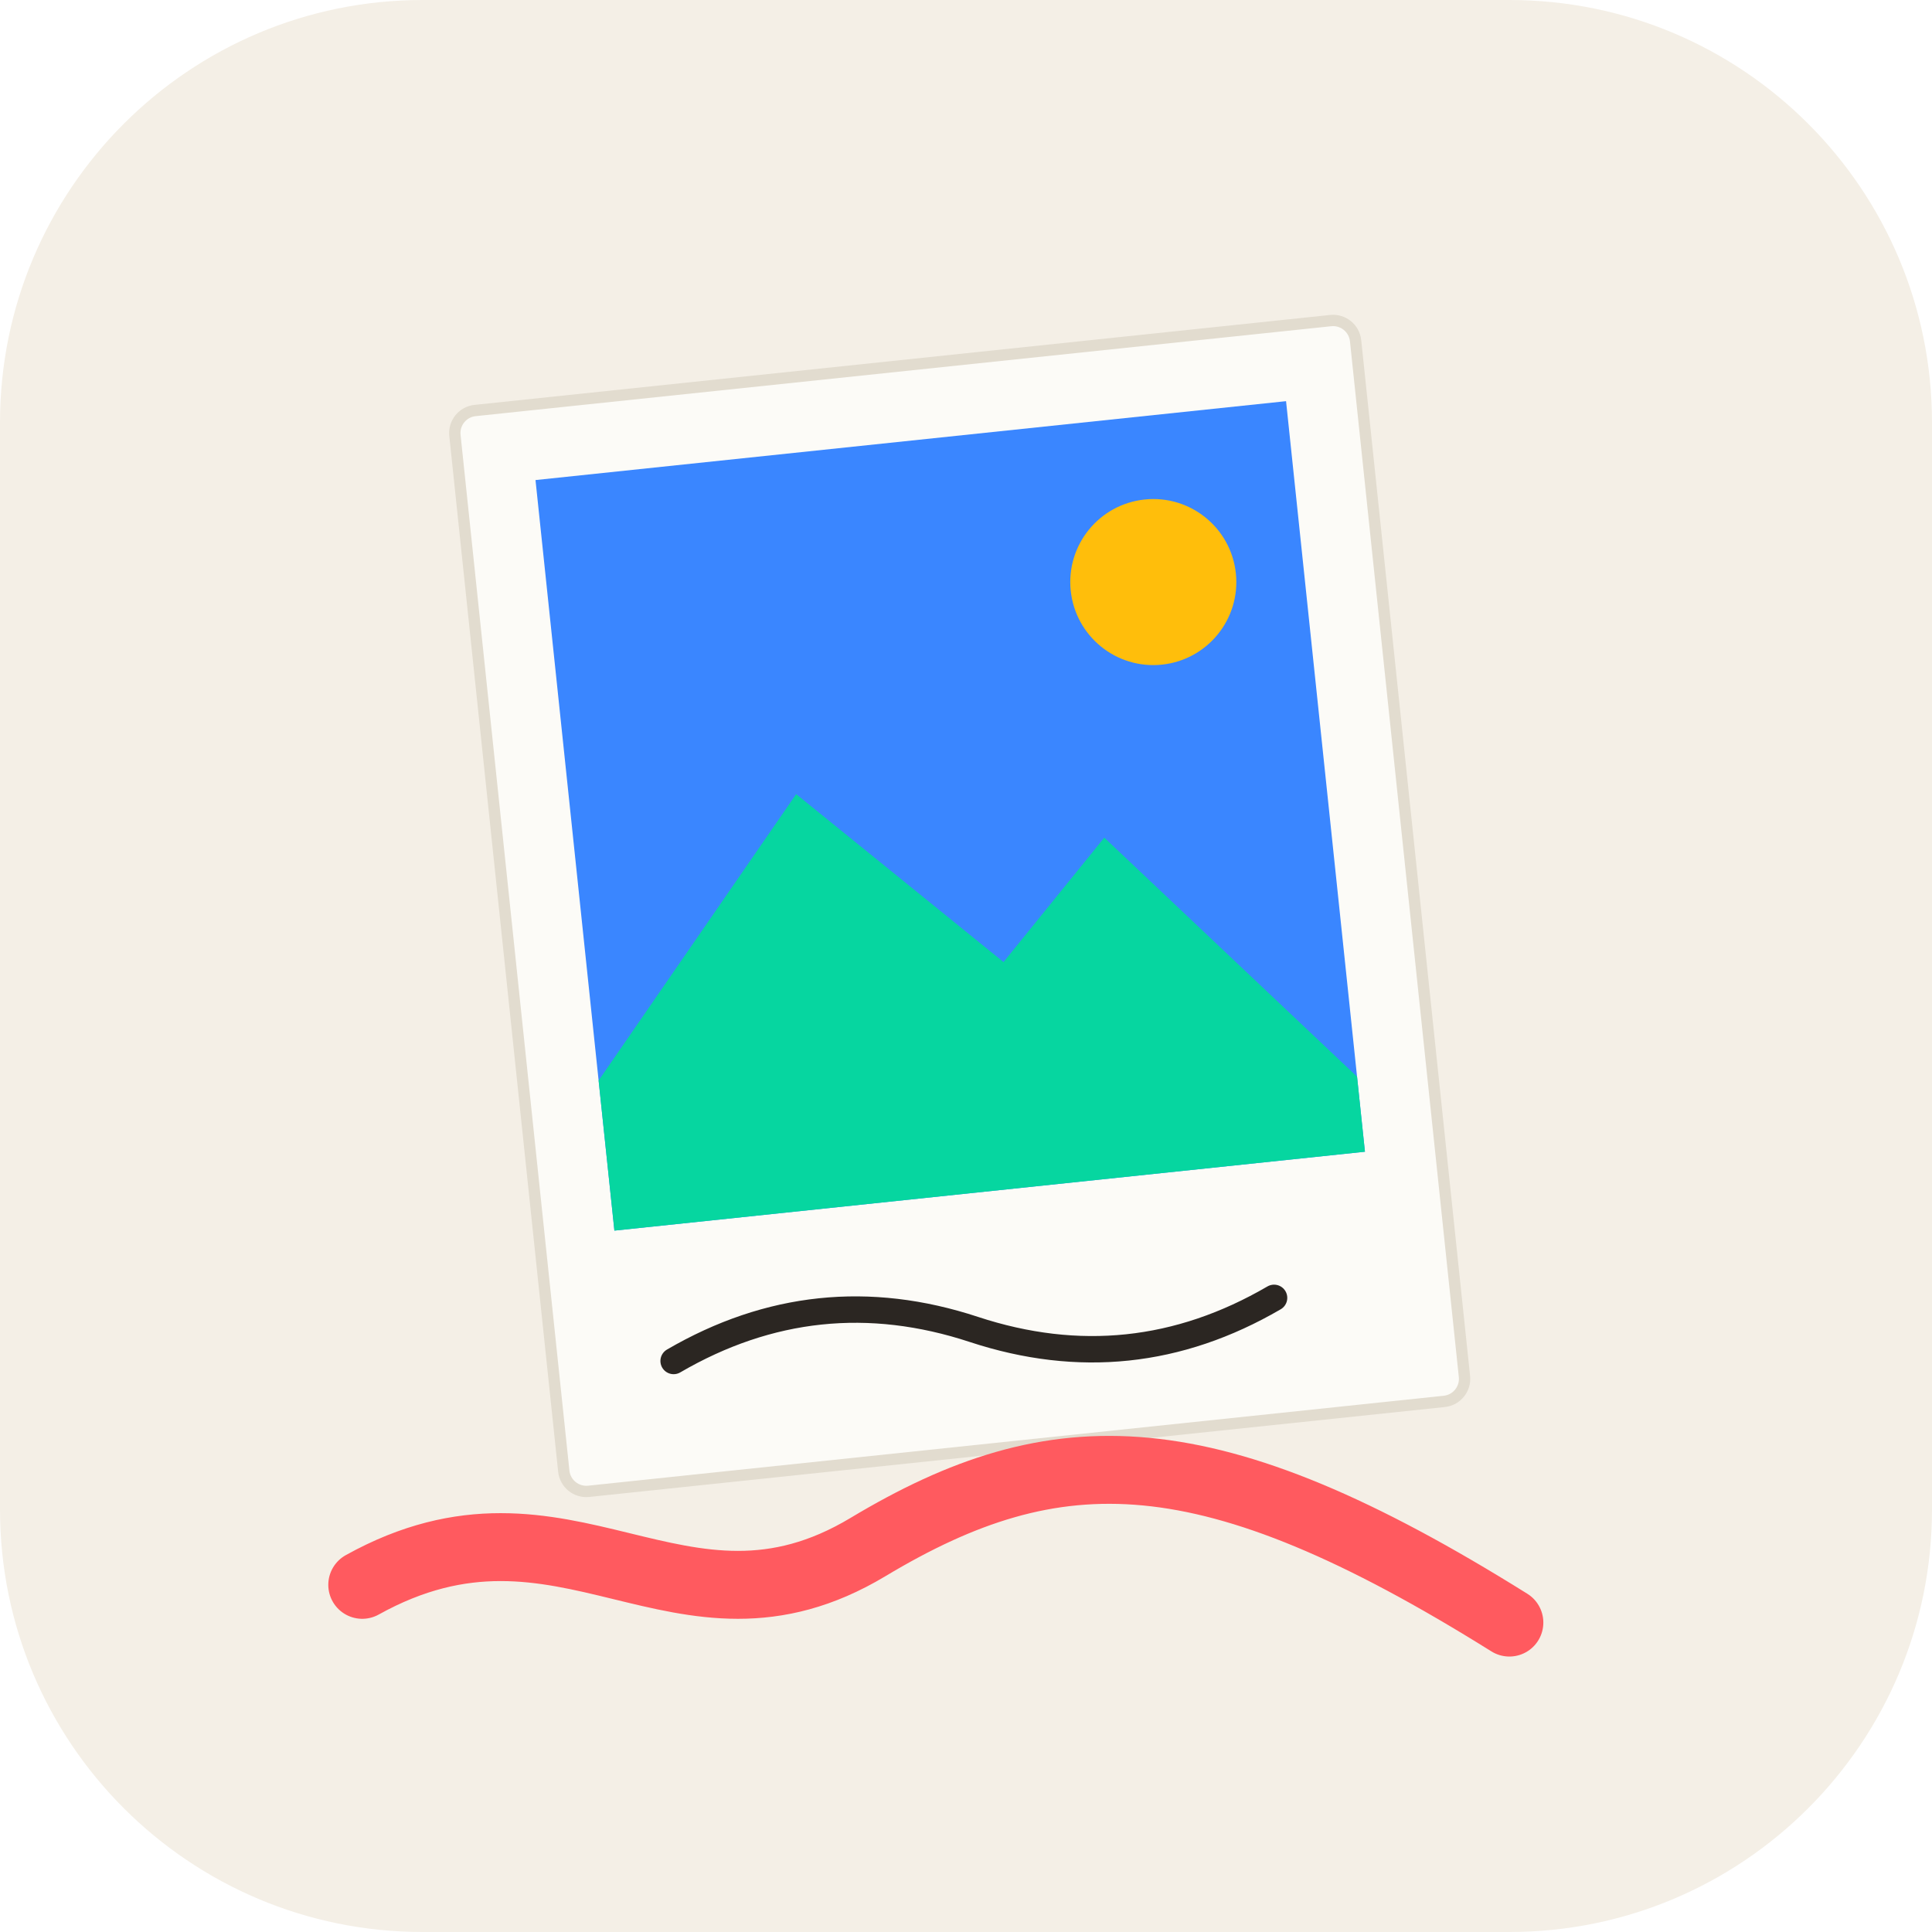
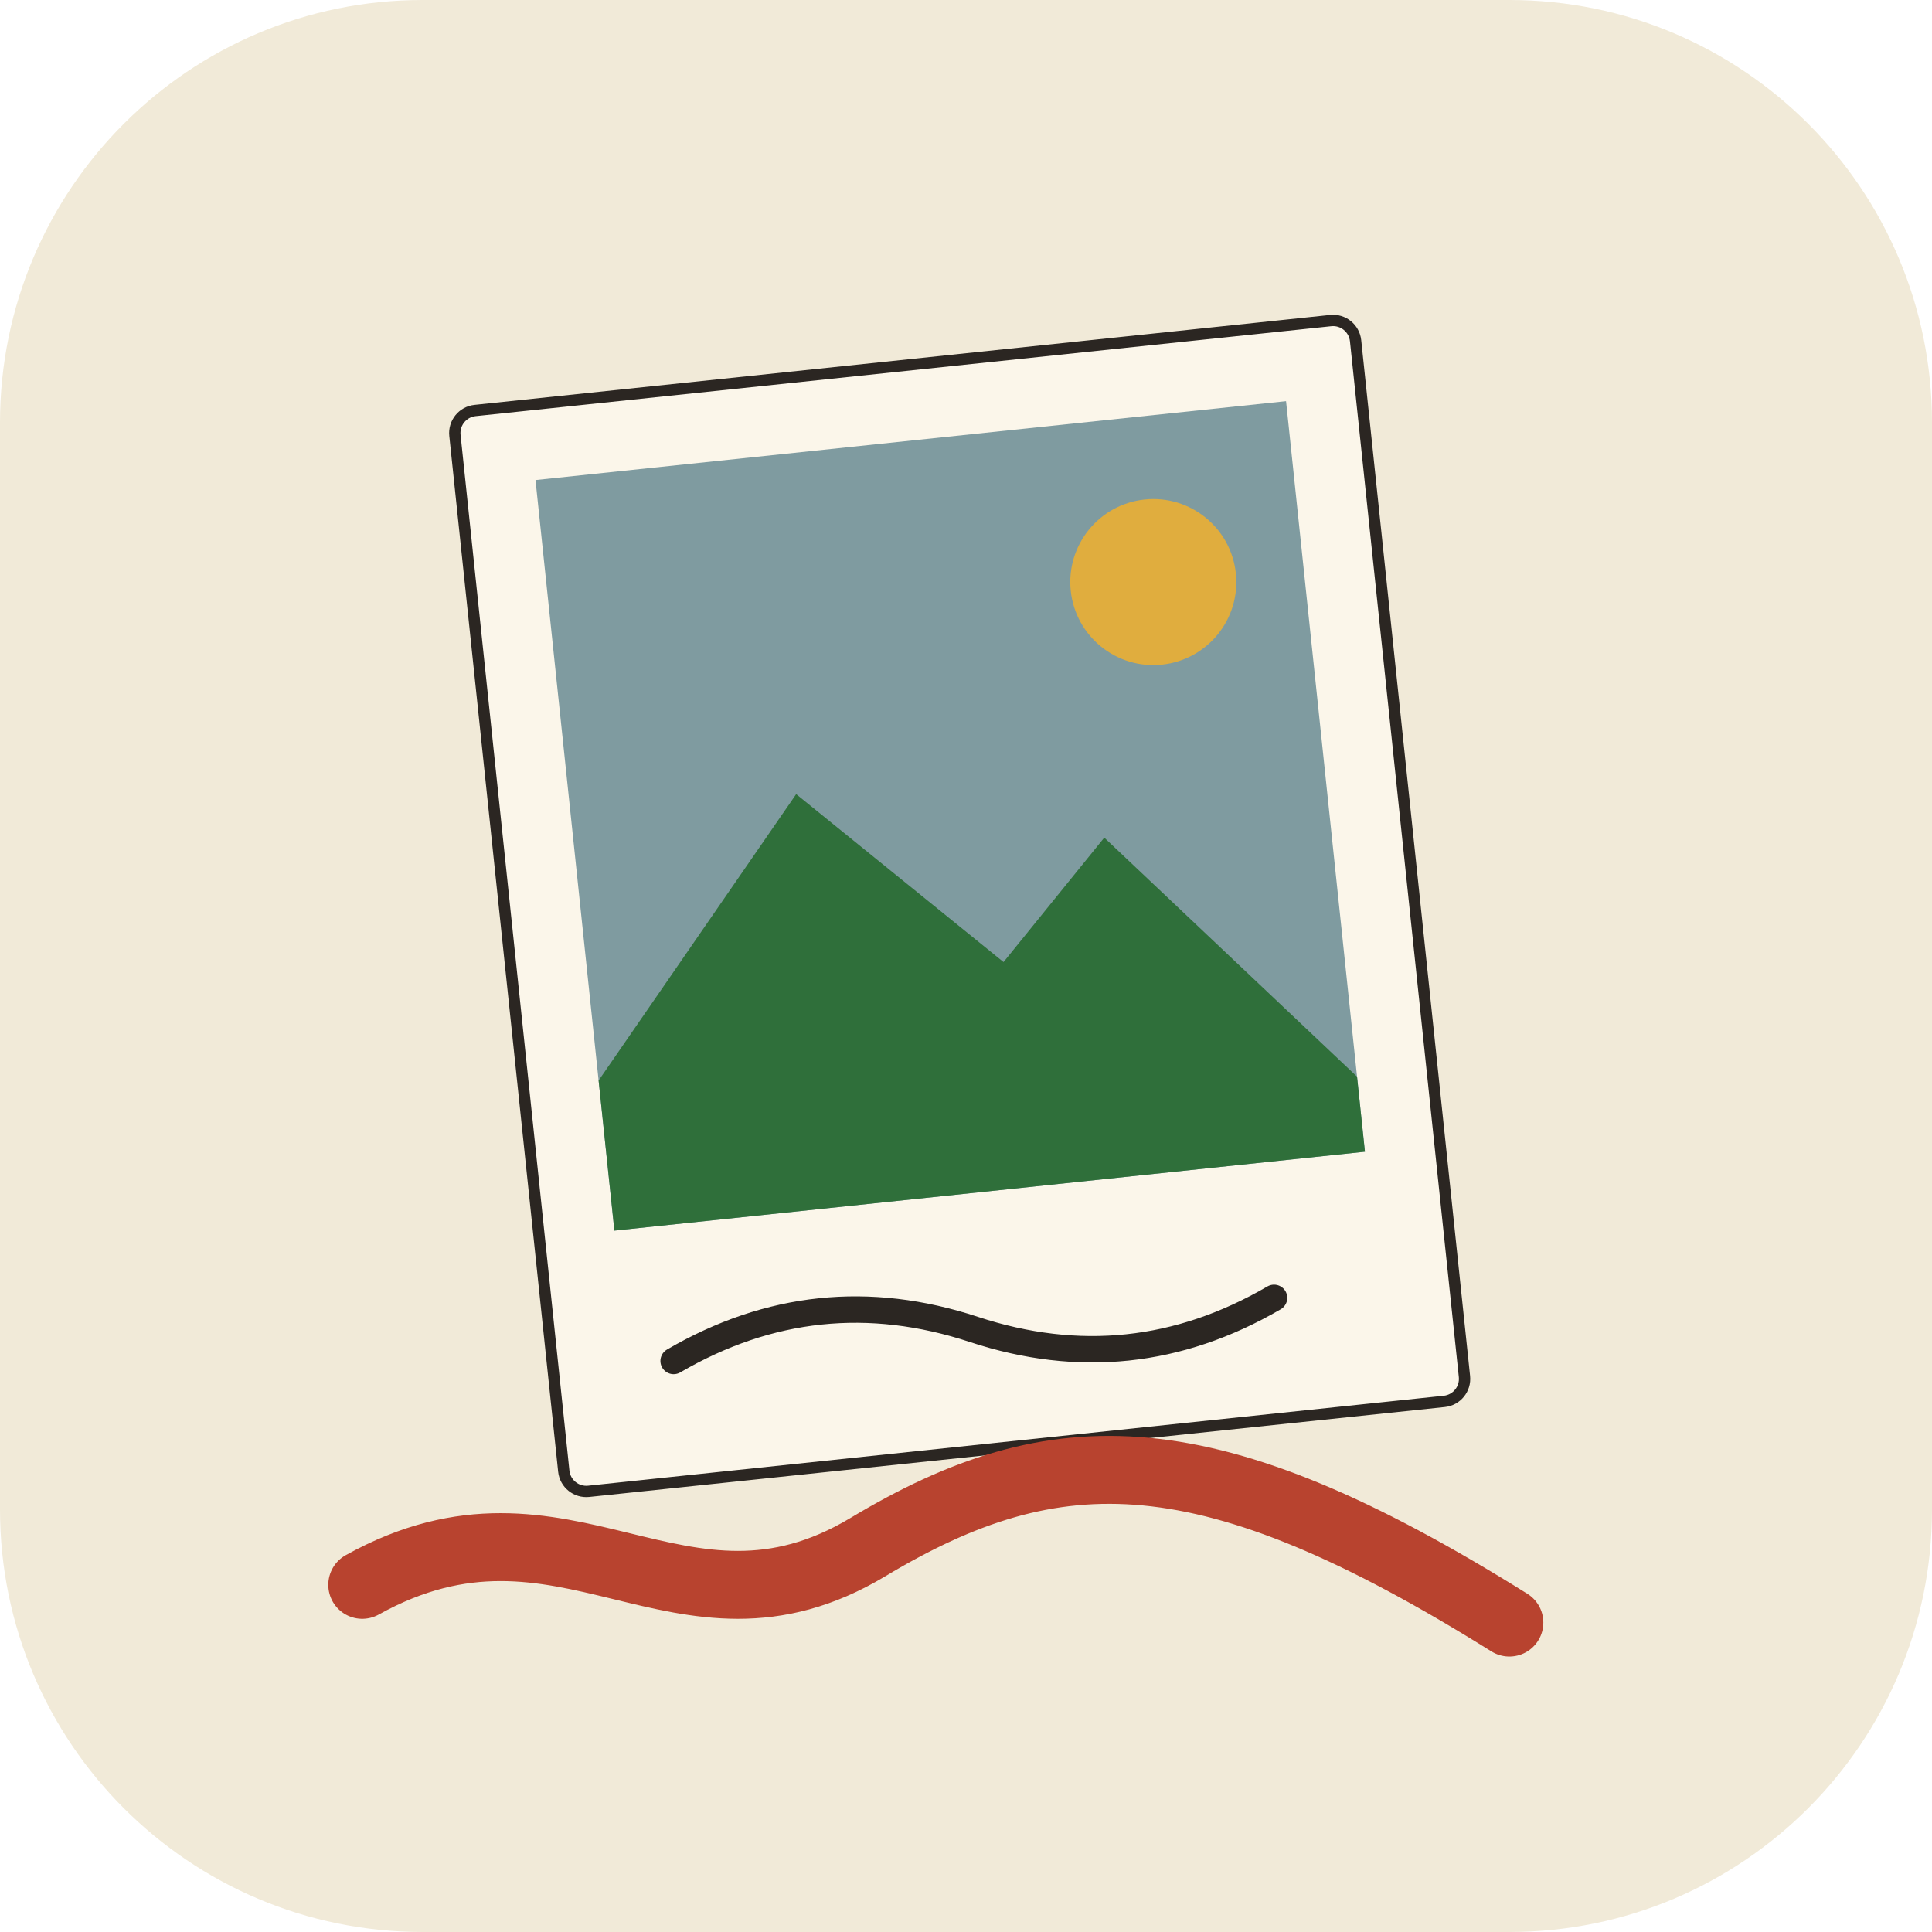
<svg xmlns="http://www.w3.org/2000/svg" viewBox="0 0 512 512">
-   <rect width="512" height="512" rx="112" fill="#f4efe6" />
+   <rect width="512" height="512" rx="112" fill="#f1ead8" />
  <g transform="rotate(-6 256 256)">
-     <rect x="136" y="96" width="240" height="288" rx="6" fill="#fcfbf7" stroke="#e2dccf" stroke-width="3" />
-     <rect x="156" y="116" width="200" height="200" fill="#3a86ff" />
-     <path d="M156 276 L216 206 L266 256 L296 226 L356 296 L356 316 L156 316 Z" fill="#06d6a0" />
-     <circle cx="316" cy="160" r="22" fill="#ffbe0b" />
+     <rect x="136" y="96" width="240" height="288" rx="6" fill="#fbf6ea" stroke="#2b2622" stroke-width="3" />
+     <rect x="156" y="116" width="200" height="200" fill="#7f9ba0" />
+     <path d="M156 276 L216 206 L266 256 L296 226 L356 296 L356 316 L156 316 Z" fill="#2f6f3a" />
+     <circle cx="316" cy="160" r="22" fill="#e0ad3e" />
    <path d="M168 352 q40 -18 80 0 t80 0" stroke="#2b2622" stroke-width="7" fill="none" stroke-linecap="round" />
  </g>
-   <path d="M96 420 C150 390 180 440 230 410 S320 380 400 430" stroke="#ff5a5f" stroke-width="18" fill="none" stroke-linecap="round" />
+   <path d="M96 420 C150 390 180 440 230 410 S320 380 400 430" stroke="#b8432f" stroke-width="18" fill="none" stroke-linecap="round" />
</svg>
